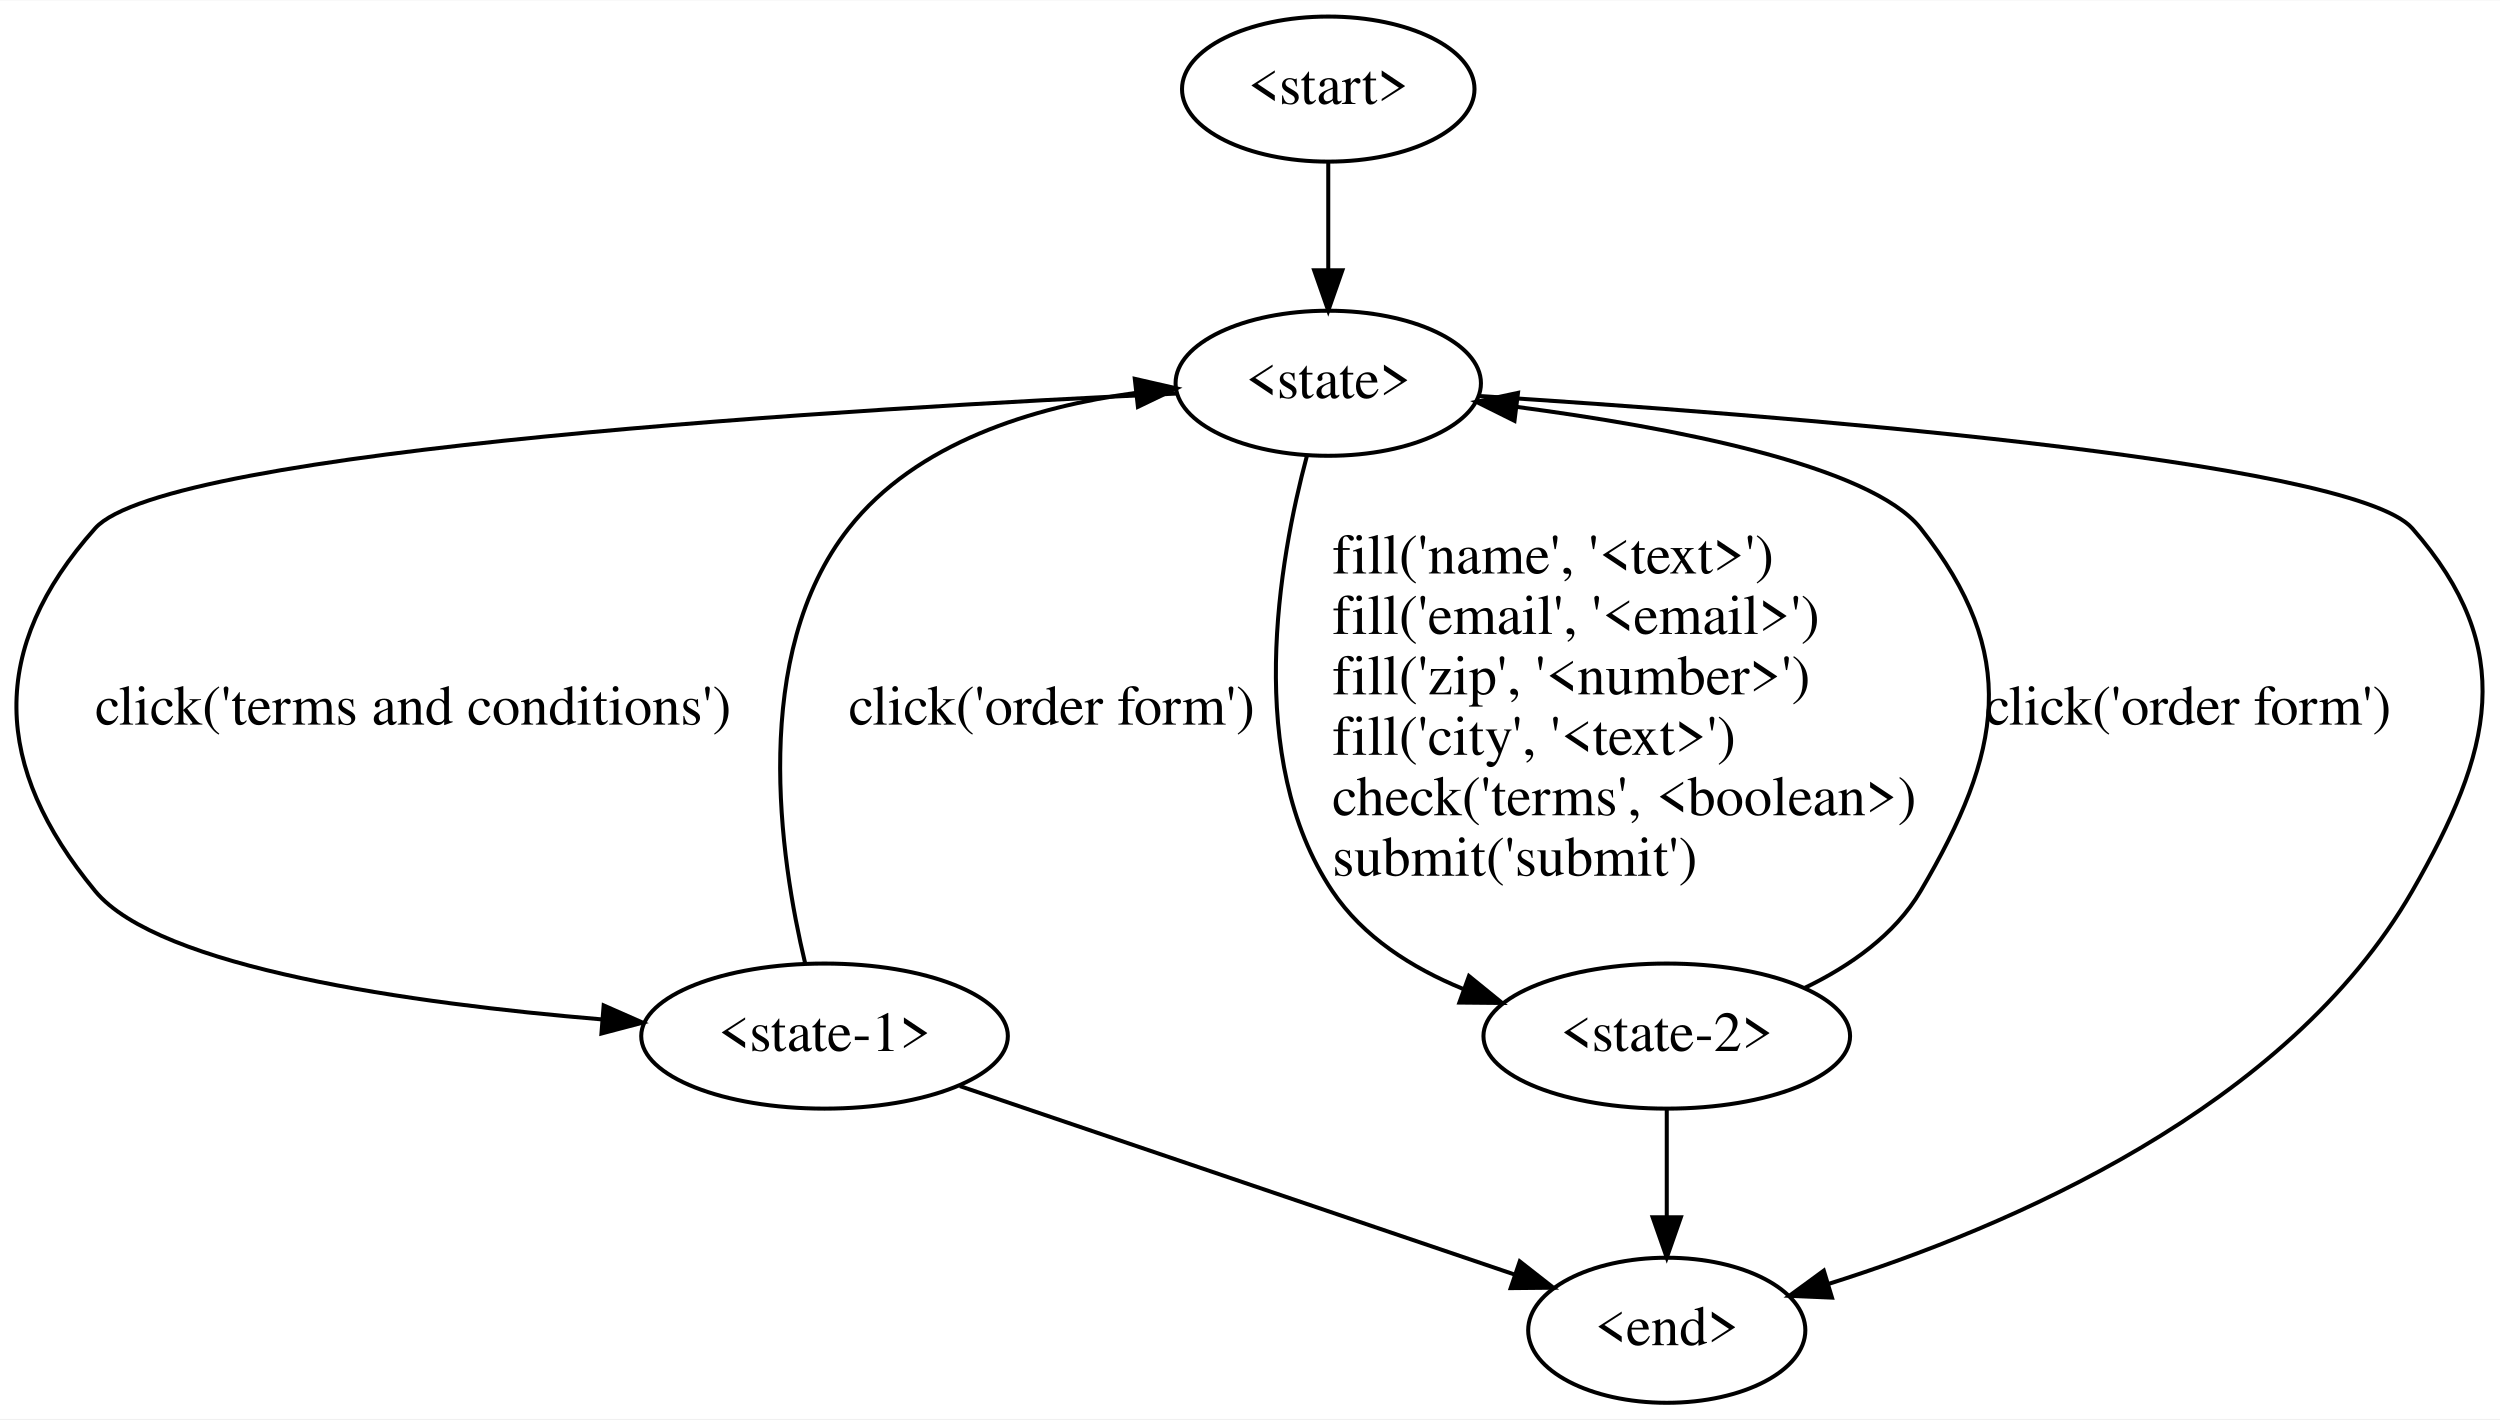
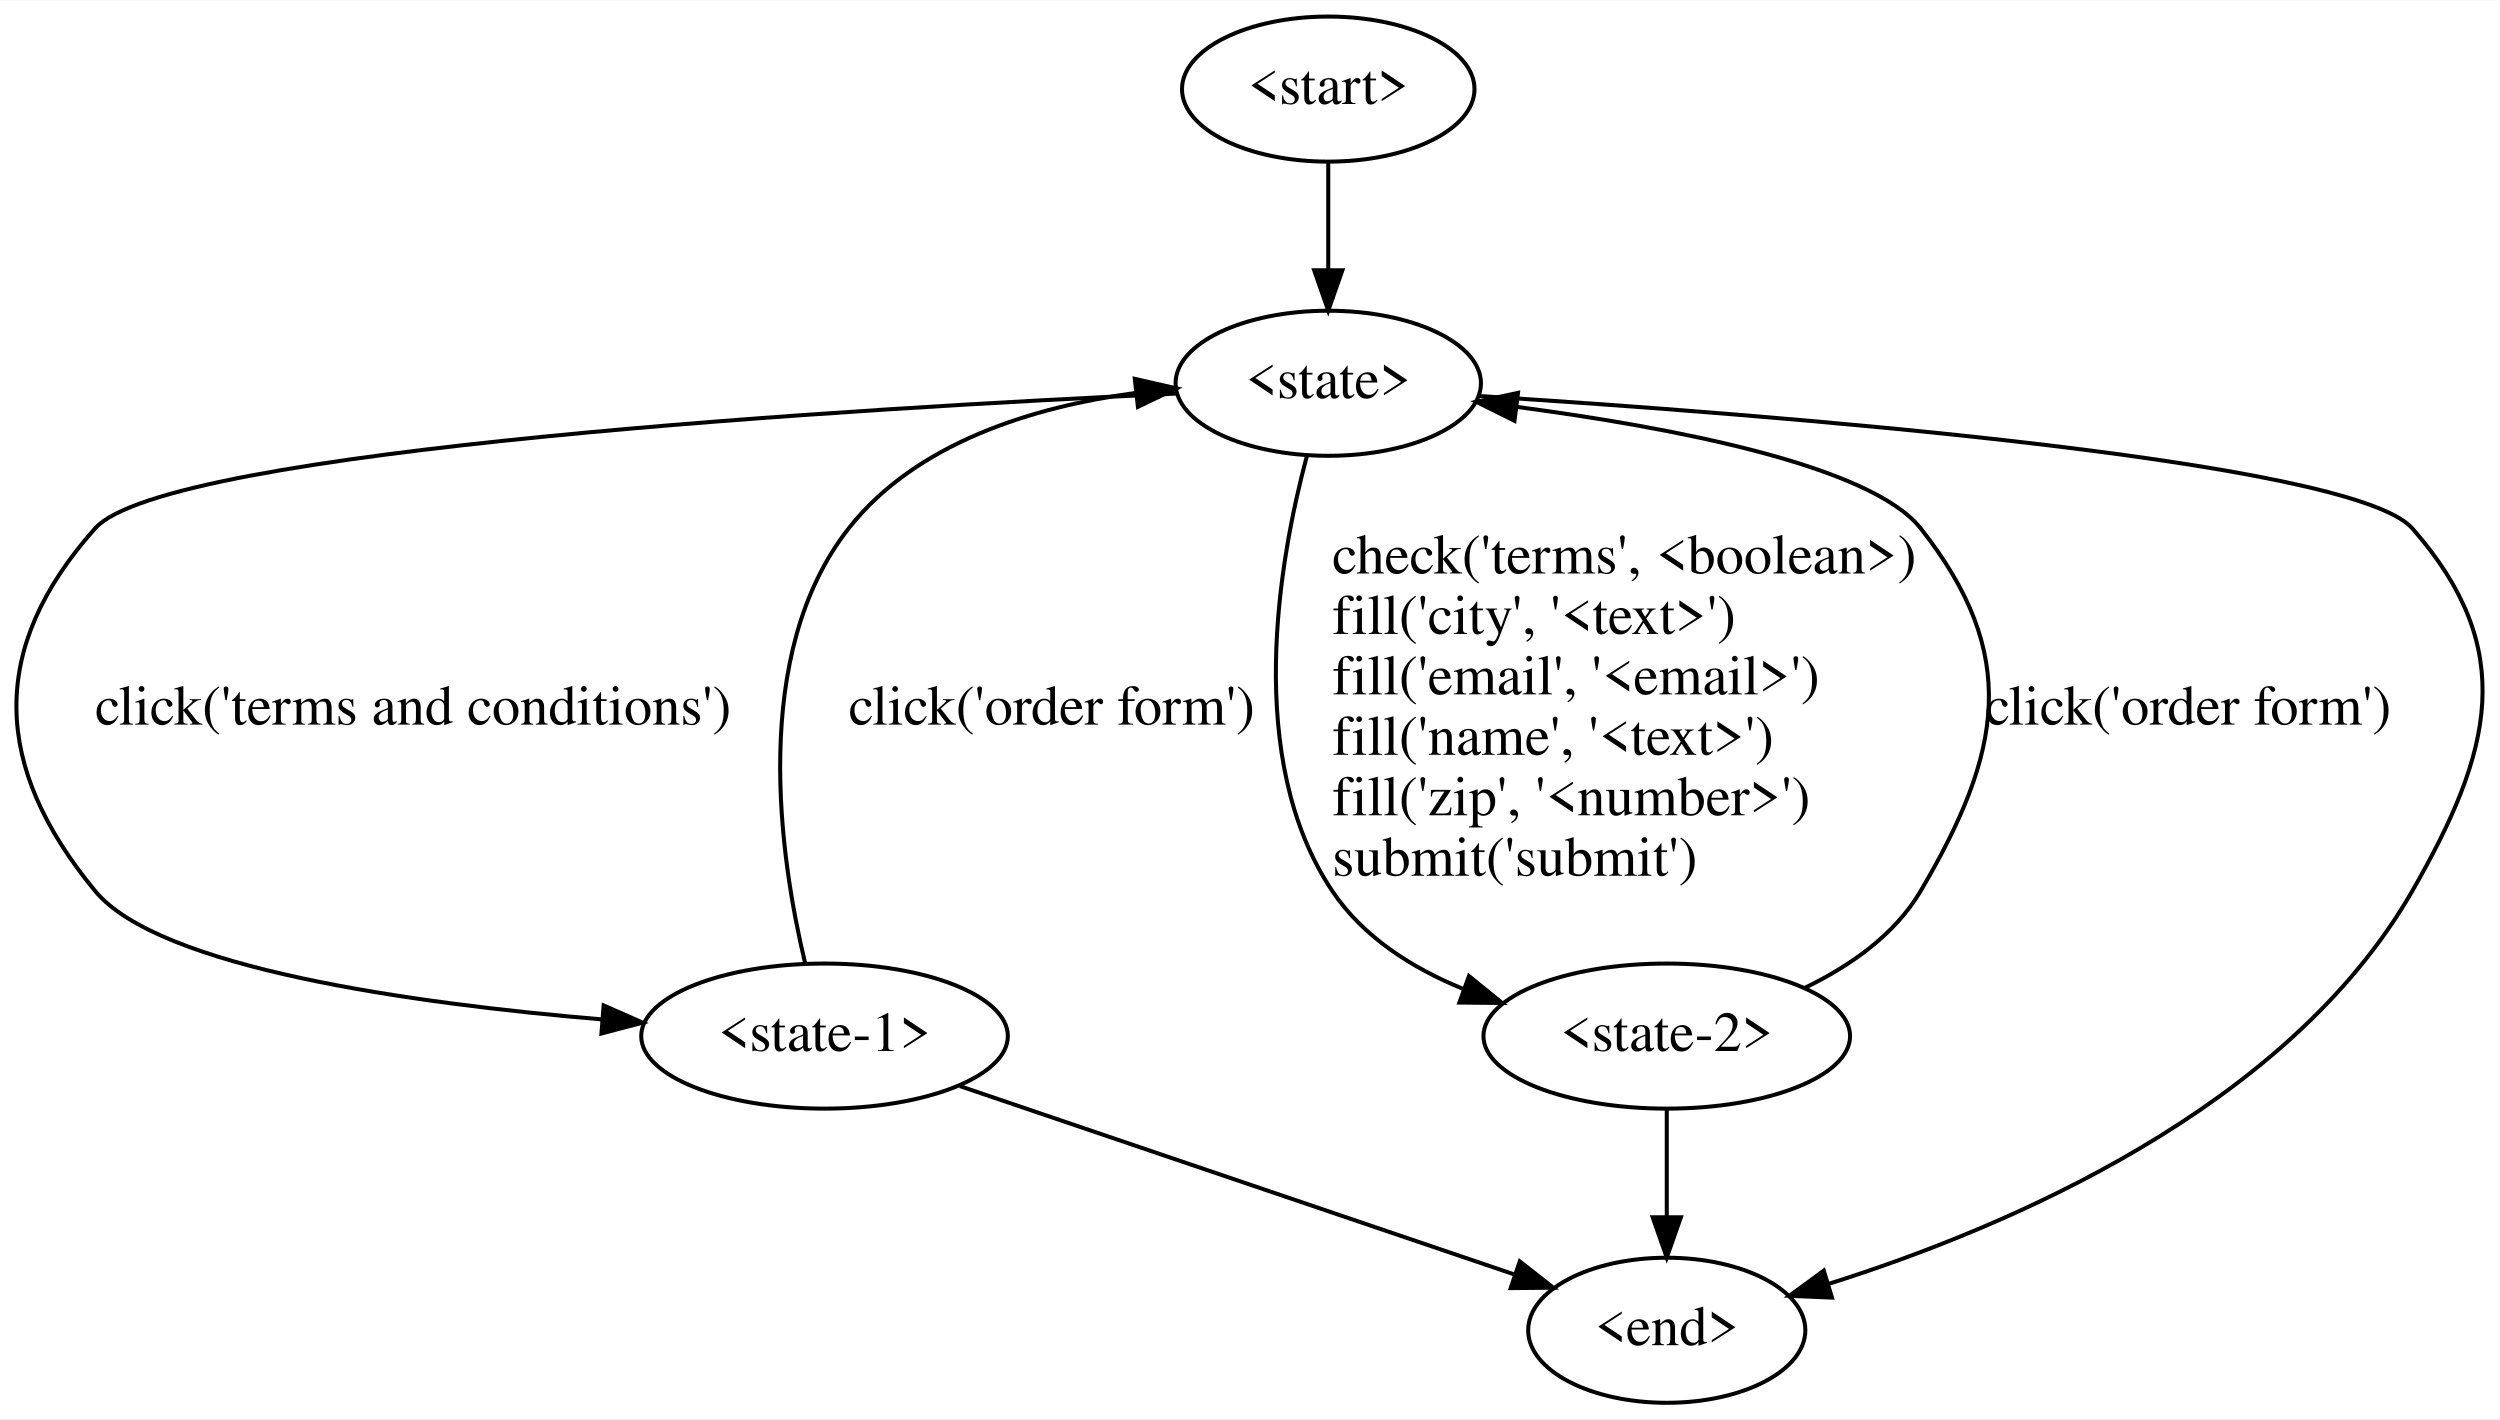
<svg xmlns="http://www.w3.org/2000/svg" width="620pt" height="352pt" viewBox="0.00 0.00 620.38 352.00">
  <g id="graph0" class="graph" transform="scale(1 1) rotate(0) translate(4 348)">
    <polygon fill="white" stroke="transparent" points="-4,4 -4,-348 616.38,-348 616.38,4 -4,4" />
    <g id="node1" class="node">
      <ellipse fill="none" stroke="black" cx="325.61" cy="-326" rx="36.29" ry="18" />
      <text text-anchor="middle" x="325.61" y="-322.3" font-family="Times,serif" font-size="14.00">&lt;start&gt;</text>
    </g>
    <g id="node2" class="node">
      <ellipse fill="none" stroke="black" cx="325.61" cy="-253" rx="37.89" ry="18" />
      <text text-anchor="middle" x="325.61" y="-249.3" font-family="Times,serif" font-size="14.00">&lt;state&gt;</text>
    </g>
    <g id="edge1" class="edge">
      <path fill="none" stroke="black" d="M325.61,-307.81C325.61,-299.79 325.61,-290.05 325.61,-281.07" />
      <polygon fill="black" stroke="black" points="329.11,-281.03 325.61,-271.03 322.11,-281.03 329.11,-281.03" />
    </g>
    <g id="node3" class="node">
      <ellipse fill="none" stroke="black" cx="200.61" cy="-91" rx="45.49" ry="18" />
      <text text-anchor="middle" x="200.61" y="-87.3" font-family="Times,serif" font-size="14.00">&lt;state-1&gt;</text>
    </g>
    <g id="edge2" class="edge">
      <path fill="none" stroke="black" d="M288.02,-250.45C210.2,-246.86 37.2,-236.73 19.61,-217 -7.02,-187.15 -5.85,-157.85 19.61,-127 35.36,-107.91 98.13,-99.11 145.37,-95.14" />
      <polygon fill="black" stroke="black" points="145.8,-98.61 155.49,-94.34 145.25,-91.64 145.8,-98.61" />
      <text text-anchor="start" x="19.61" y="-168.3" font-family="Times,serif" font-size="14.00">click('terms and conditions')</text>
    </g>
    <g id="node4" class="node">
      <ellipse fill="none" stroke="black" cx="409.61" cy="-91" rx="45.49" ry="18" />
      <text text-anchor="middle" x="409.61" y="-87.3" font-family="Times,serif" font-size="14.00">&lt;state-2&gt;</text>
    </g>
    <g id="edge3" class="edge">
      <path fill="none" stroke="black" d="M320.3,-234.93C313.4,-209.15 304.64,-159.82 326.61,-127 334.23,-115.61 346.37,-107.91 359.03,-102.72" />
      <polygon fill="black" stroke="black" points="360.53,-105.9 368.75,-99.22 358.15,-99.32 360.53,-105.9" />
-       <text text-anchor="start" x="326.61" y="-205.8" font-family="Times,serif" font-size="14.00">fill('name', '&lt;text&gt;')</text>
-       <text text-anchor="start" x="326.61" y="-190.8" font-family="Times,serif" font-size="14.00">fill('email', '&lt;email&gt;')</text>
-       <text text-anchor="start" x="326.61" y="-175.8" font-family="Times,serif" font-size="14.00">fill('zip', '&lt;number&gt;')</text>
-       <text text-anchor="start" x="326.61" y="-160.8" font-family="Times,serif" font-size="14.00">fill('city', '&lt;text&gt;')</text>
-       <text text-anchor="start" x="326.61" y="-145.8" font-family="Times,serif" font-size="14.00">check('terms', &lt;boolean&gt;)</text>
+       <text text-anchor="start" x="326.61" y="-205.8" font-family="Times,serif" font-size="14.00">check('terms', &lt;boolean&gt;)</text>
+       <text text-anchor="start" x="326.61" y="-190.8" font-family="Times,serif" font-size="14.00">fill('city', '&lt;text&gt;')</text>
+       <text text-anchor="start" x="326.61" y="-175.8" font-family="Times,serif" font-size="14.00">fill('email', '&lt;email&gt;')</text>
+       <text text-anchor="start" x="326.61" y="-160.8" font-family="Times,serif" font-size="14.00">fill('name', '&lt;text&gt;')</text>
+       <text text-anchor="start" x="326.61" y="-145.8" font-family="Times,serif" font-size="14.00">fill('zip', '&lt;number&gt;')</text>
      <text text-anchor="start" x="326.61" y="-130.8" font-family="Times,serif" font-size="14.00">submit('submit')</text>
    </g>
    <g id="node5" class="node">
      <ellipse fill="none" stroke="black" cx="409.61" cy="-18" rx="34.39" ry="18" />
      <text text-anchor="middle" x="409.61" y="-14.3" font-family="Times,serif" font-size="14.00">&lt;end&gt;</text>
    </g>
    <g id="edge4" class="edge">
      <path fill="none" stroke="black" d="M362.92,-249.84C433.2,-245.38 579.55,-234.14 594.61,-217 621,-186.95 614.52,-161.69 594.61,-127 563.62,-73.03 494.09,-43.47 449.65,-29.47" />
      <polygon fill="black" stroke="black" points="450.61,-26.1 440.03,-26.55 448.58,-32.8 450.61,-26.1" />
    </g>
    <g id="edge5" class="edge">
      <path fill="none" stroke="black" d="M195.8,-109.07C189.52,-135.3 182.03,-185.75 206.61,-217 223.39,-238.35 252.52,-247.16 277.76,-250.6" />
      <polygon fill="black" stroke="black" points="277.6,-254.1 287.93,-251.74 278.38,-247.15 277.6,-254.1" />
      <text text-anchor="start" x="206.61" y="-168.3" font-family="Times,serif" font-size="14.00">click('order form')</text>
    </g>
    <g id="edge6" class="edge">
      <path fill="none" stroke="black" d="M234.19,-78.59C271.84,-65.8 332.76,-45.1 371.99,-31.78" />
      <polygon fill="black" stroke="black" points="373.13,-35.09 381.47,-28.56 370.88,-28.46 373.13,-35.09" />
    </g>
    <g id="edge7" class="edge">
      <path fill="none" stroke="black" d="M443.88,-102.98C455.04,-108.36 466.2,-116.11 472.61,-127 492.89,-161.47 497.4,-185.61 472.61,-217 460.22,-232.69 410.49,-242.1 372.27,-247.15" />
      <polygon fill="black" stroke="black" points="371.82,-243.68 362.33,-248.4 372.69,-250.62 371.82,-243.68" />
      <text text-anchor="start" x="488.61" y="-168.3" font-family="Times,serif" font-size="14.00">click('order form')</text>
    </g>
    <g id="edge8" class="edge">
      <path fill="none" stroke="black" d="M409.61,-72.81C409.61,-64.79 409.61,-55.05 409.61,-46.07" />
      <polygon fill="black" stroke="black" points="413.11,-46.03 409.61,-36.03 406.11,-46.03 413.11,-46.03" />
    </g>
  </g>
</svg>
